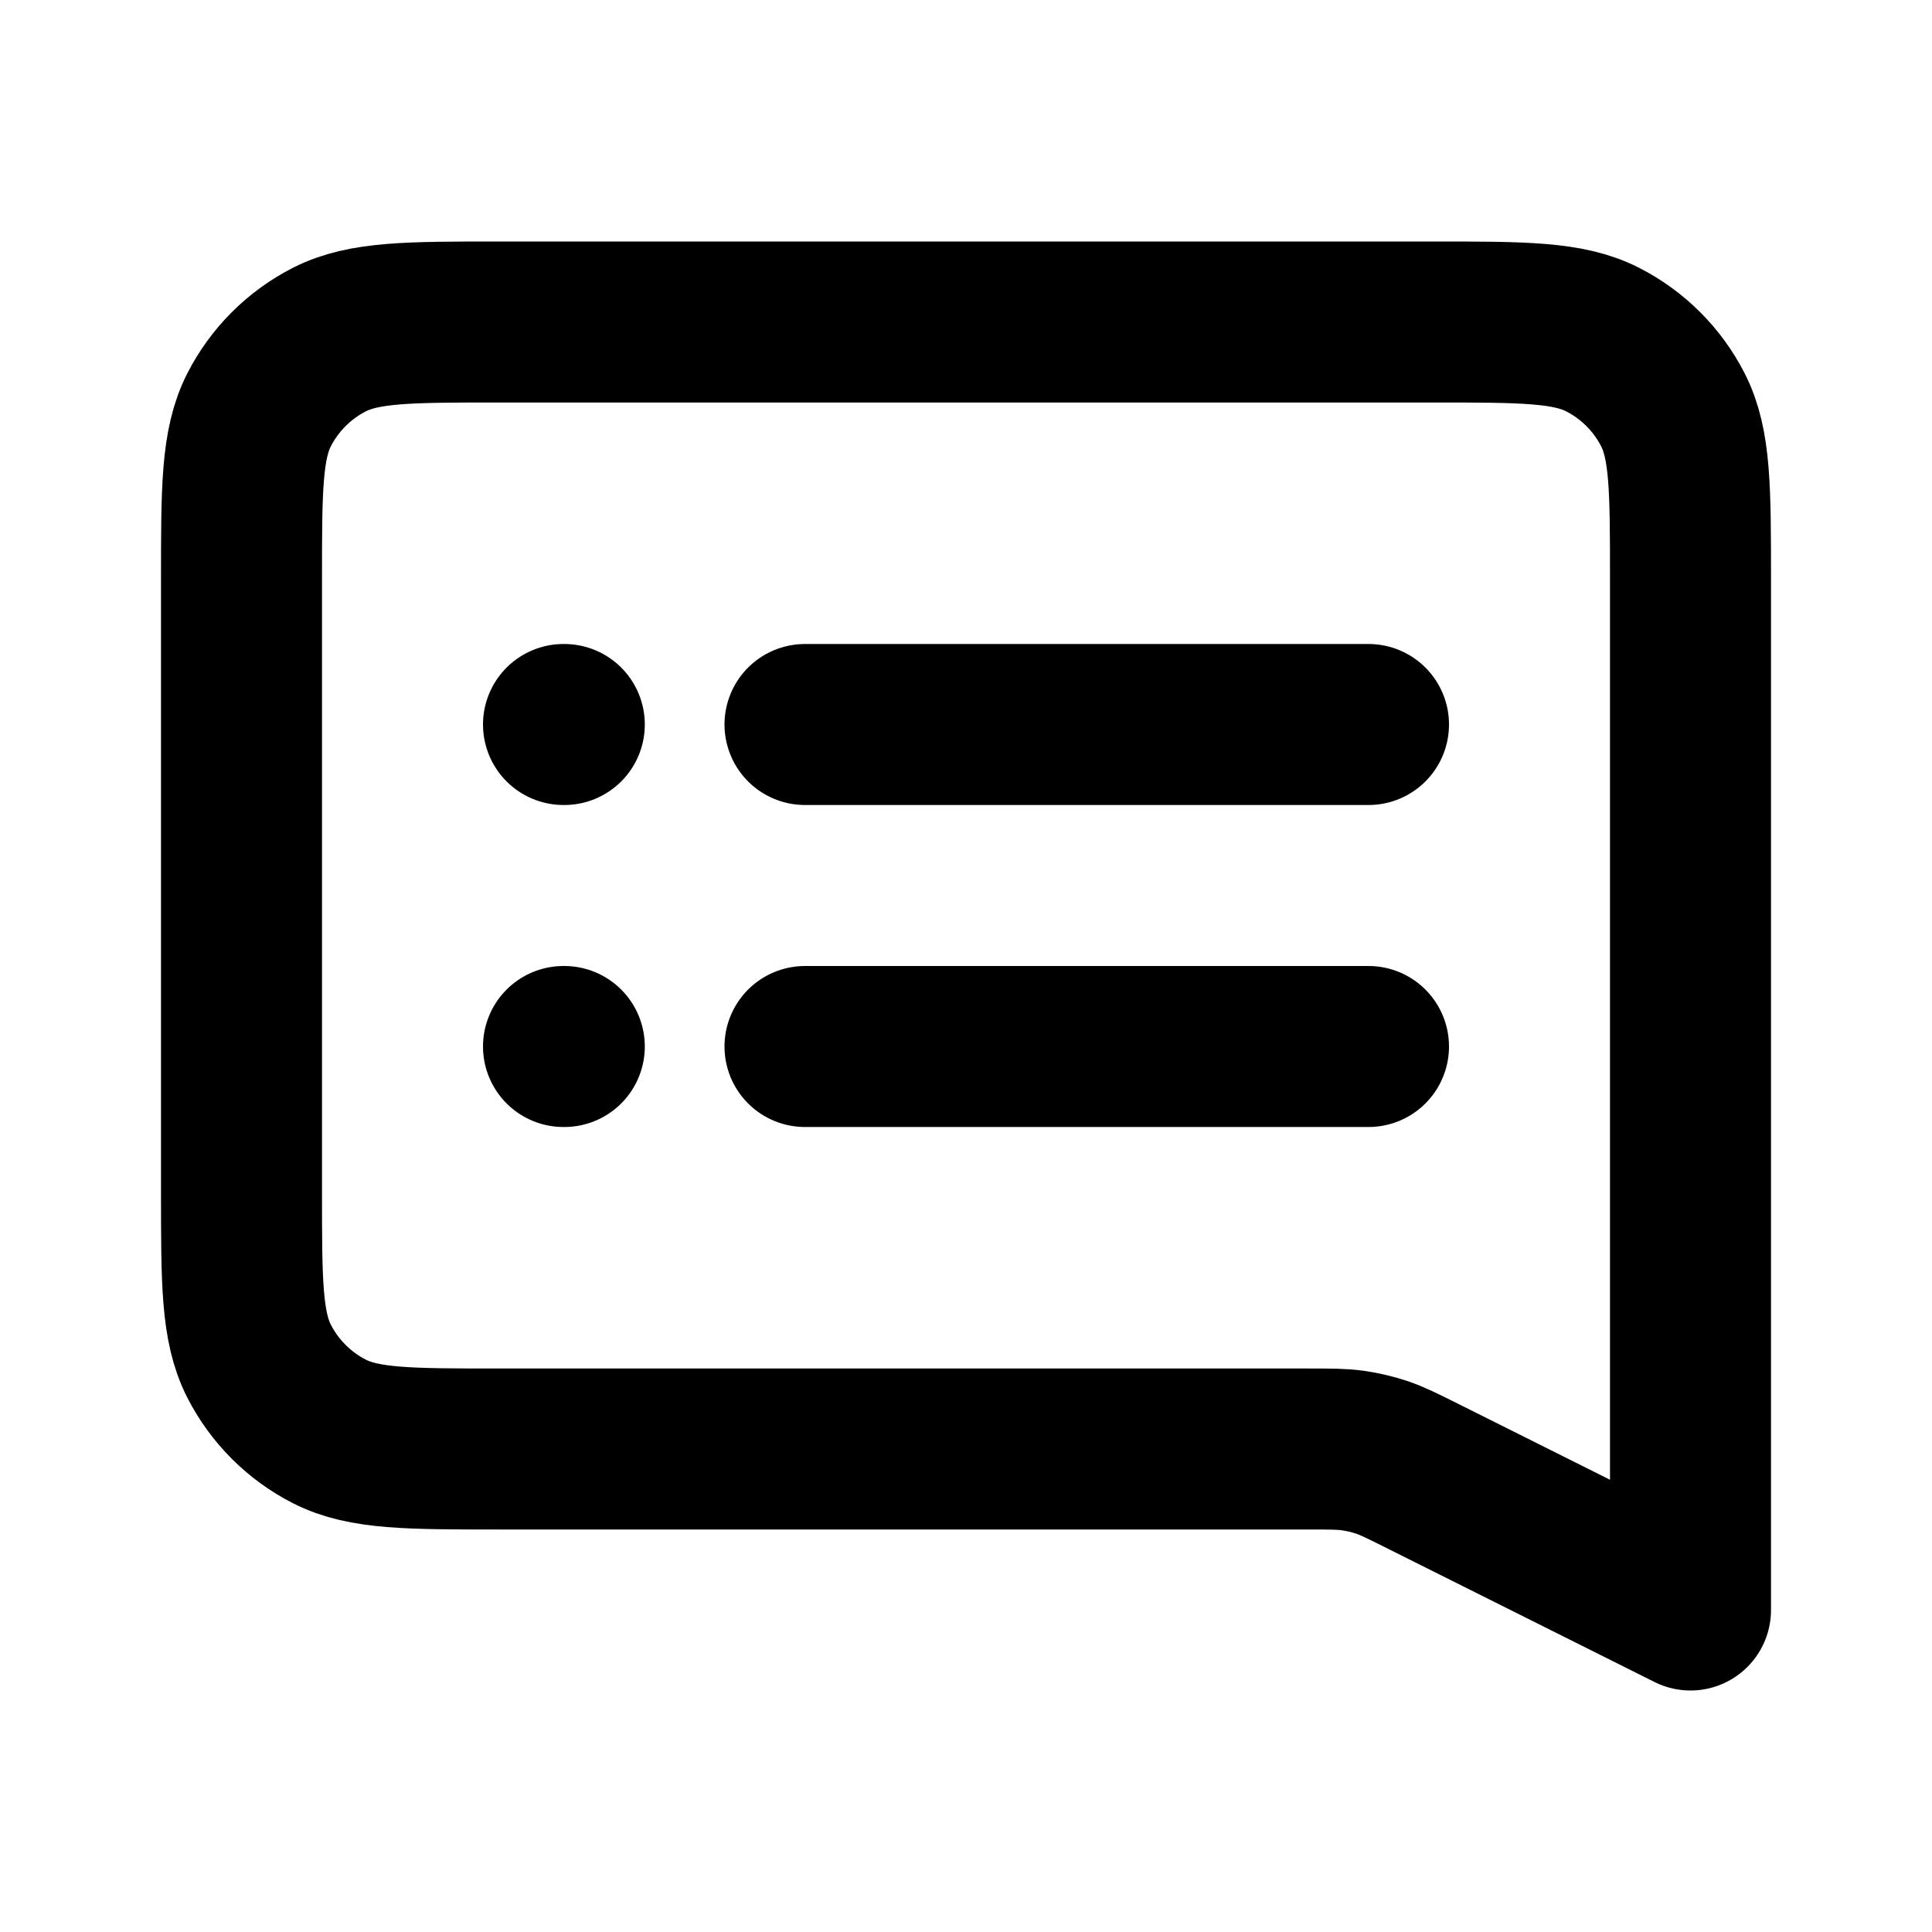
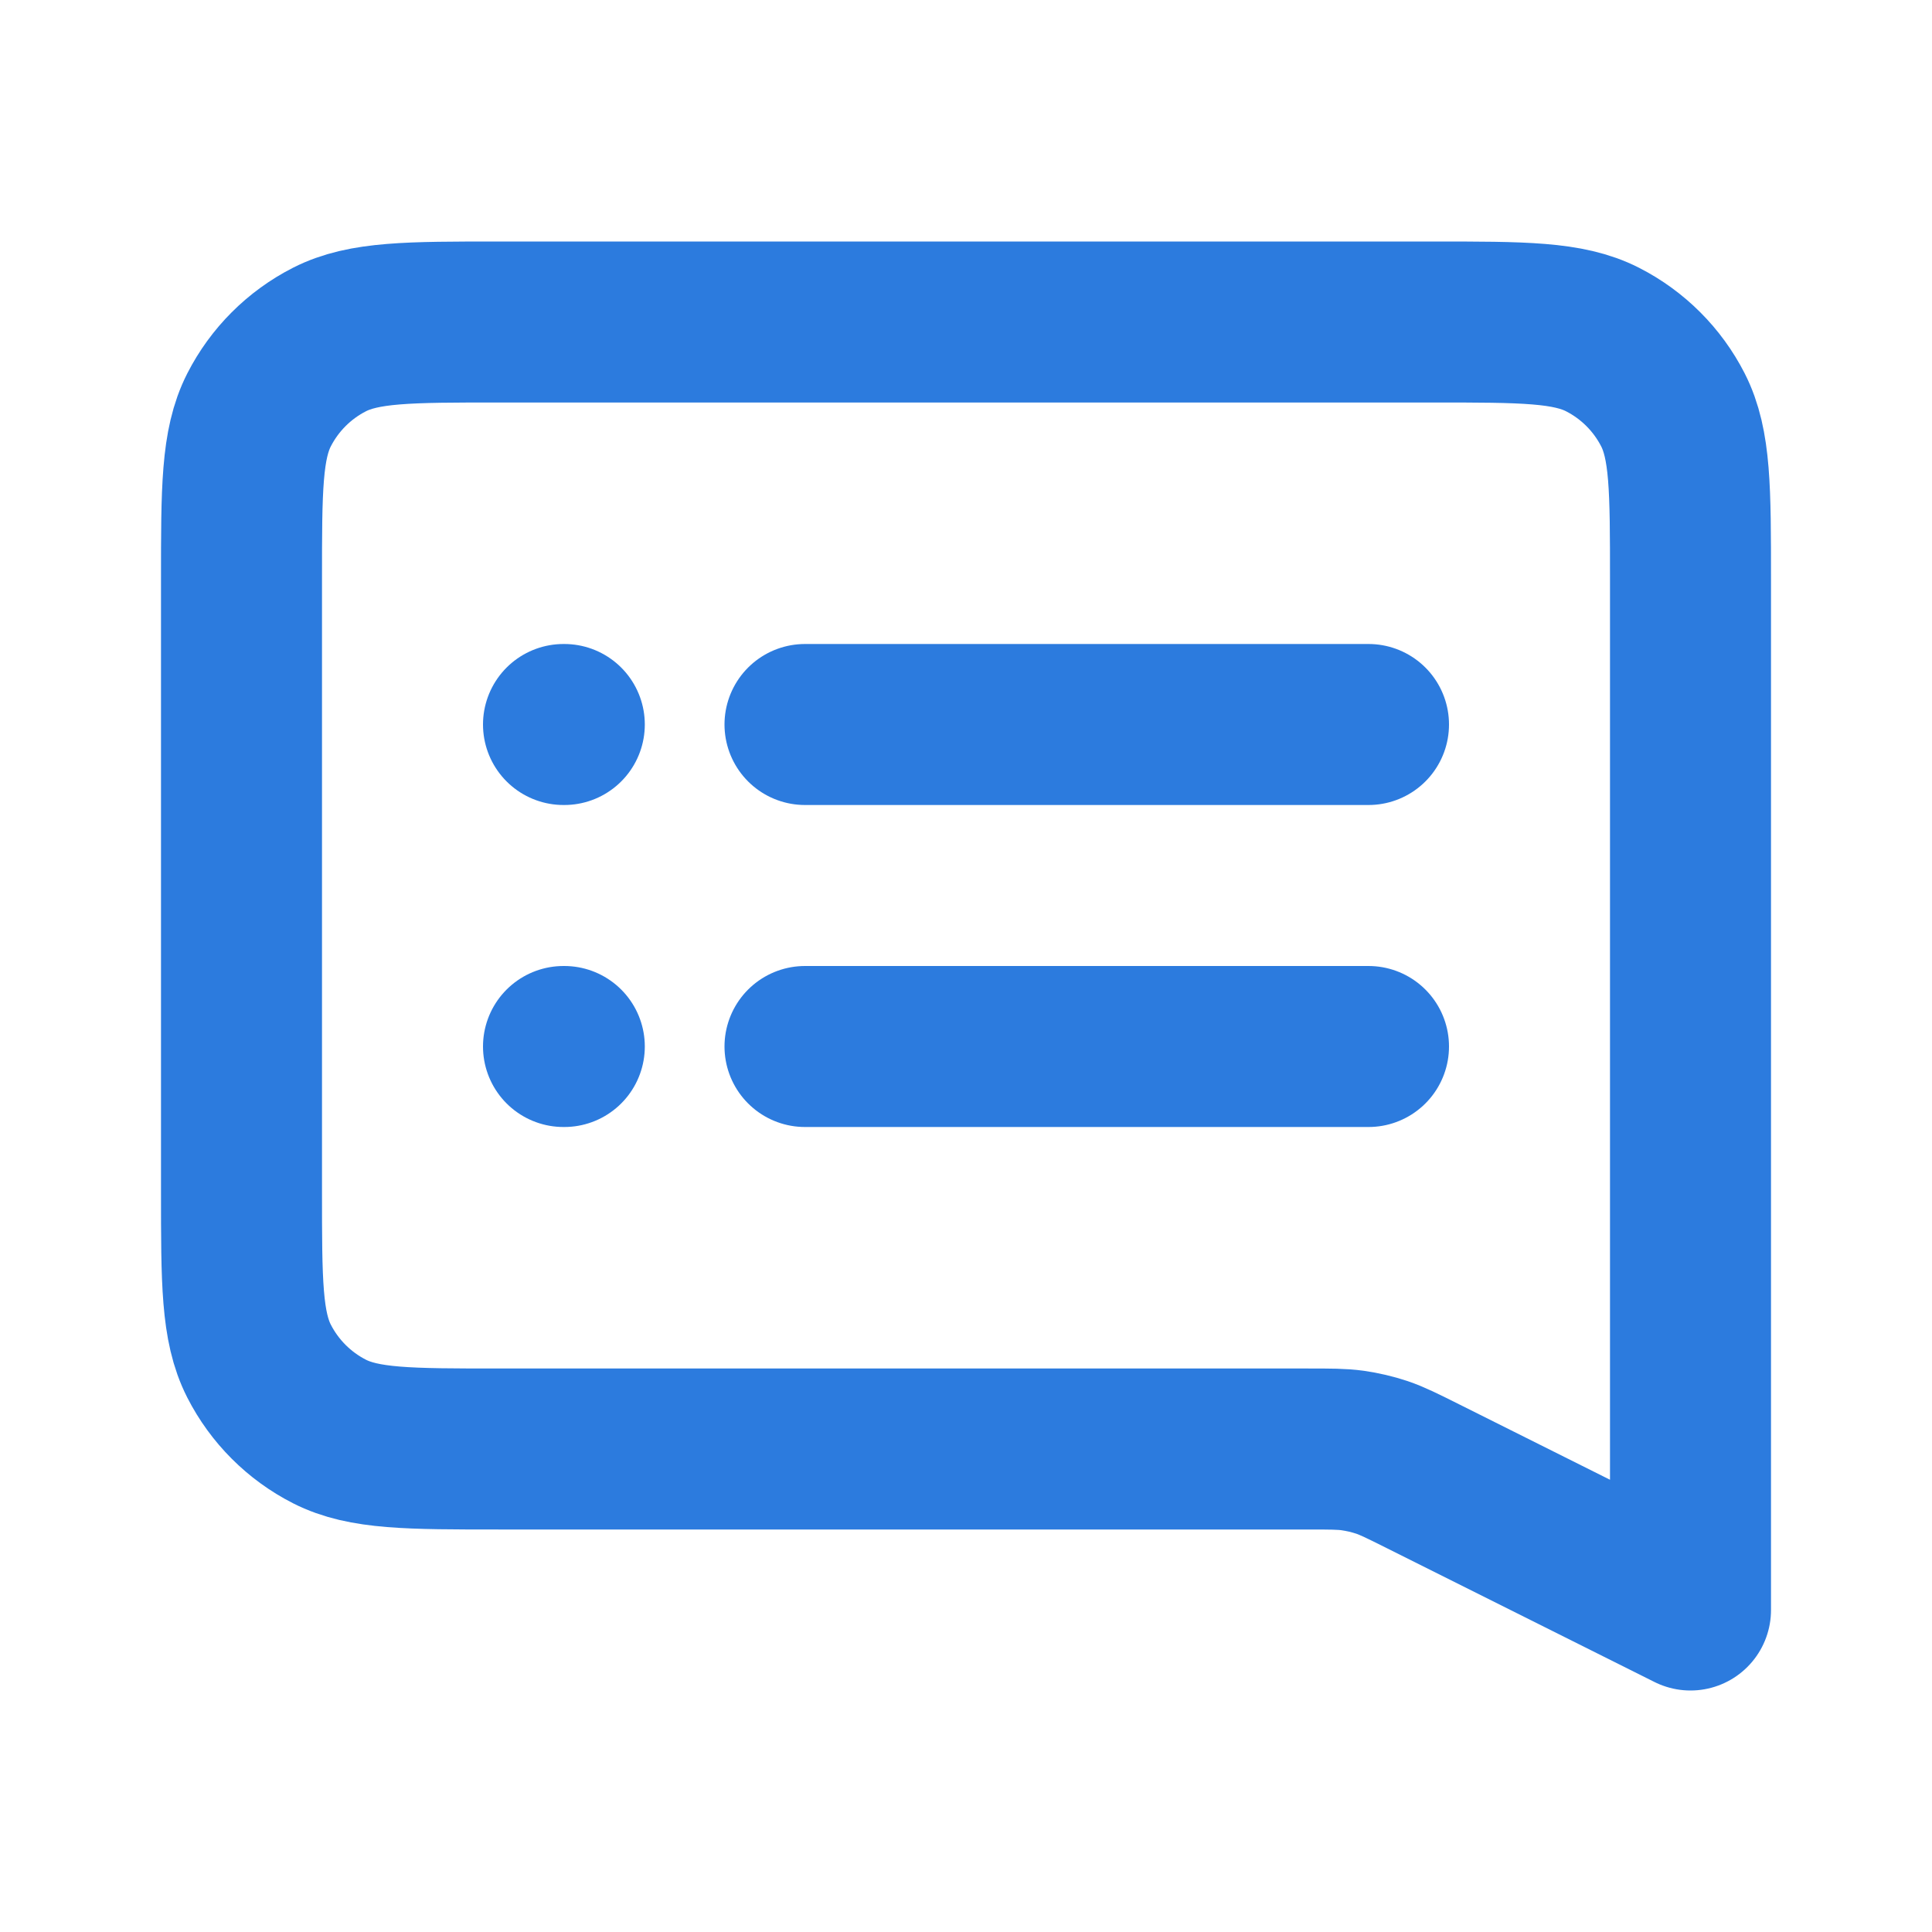
<svg xmlns="http://www.w3.org/2000/svg" width="800px" height="800px" viewBox="0 0 24 24" fill="none">
-   <path d="M10 9H17M10 13H17M7 9H7.01M7 13H7.01M21 20L17.676 18.338C17.424 18.212 17.298 18.149 17.166 18.104C17.048 18.065 16.928 18.037 16.805 18.019C16.667 18 16.526 18 16.245 18H6.2C5.08 18 4.52 18 4.092 17.782C3.716 17.59 3.41 17.284 3.218 16.908C3 16.48 3 15.92 3 14.8V7.2C3 6.08 3 5.52 3.218 5.092C3.41 4.716 3.716 4.41 4.092 4.218C4.52 4 5.08 4 6.2 4H17.8C18.92 4 19.48 4 19.908 4.218C20.284 4.41 20.59 4.716 20.782 5.092C21 5.52 21 6.08 21 7.2V20Z" stroke="#000000" stroke-width="2" stroke-linecap="round" stroke-linejoin="round" />
+   <path d="M10 9H17M10 13H17M7 9H7.01M7 13H7.01M21 20L17.676 18.338C17.424 18.212 17.298 18.149 17.166 18.104C17.048 18.065 16.928 18.037 16.805 18.019C16.667 18 16.526 18 16.245 18H6.2C5.08 18 4.52 18 4.092 17.782C3.716 17.59 3.41 17.284 3.218 16.908C3 16.48 3 15.92 3 14.8V7.2C3 6.08 3 5.52 3.218 5.092C3.41 4.716 3.716 4.41 4.092 4.218C4.52 4 5.08 4 6.2 4H17.8C18.92 4 19.48 4 19.908 4.218C20.284 4.41 20.59 4.716 20.782 5.092C21 5.52 21 6.08 21 7.2V20Z" stroke="#2C7BDE" stroke-width="2" stroke-linecap="round" stroke-linejoin="round" />
</svg>
